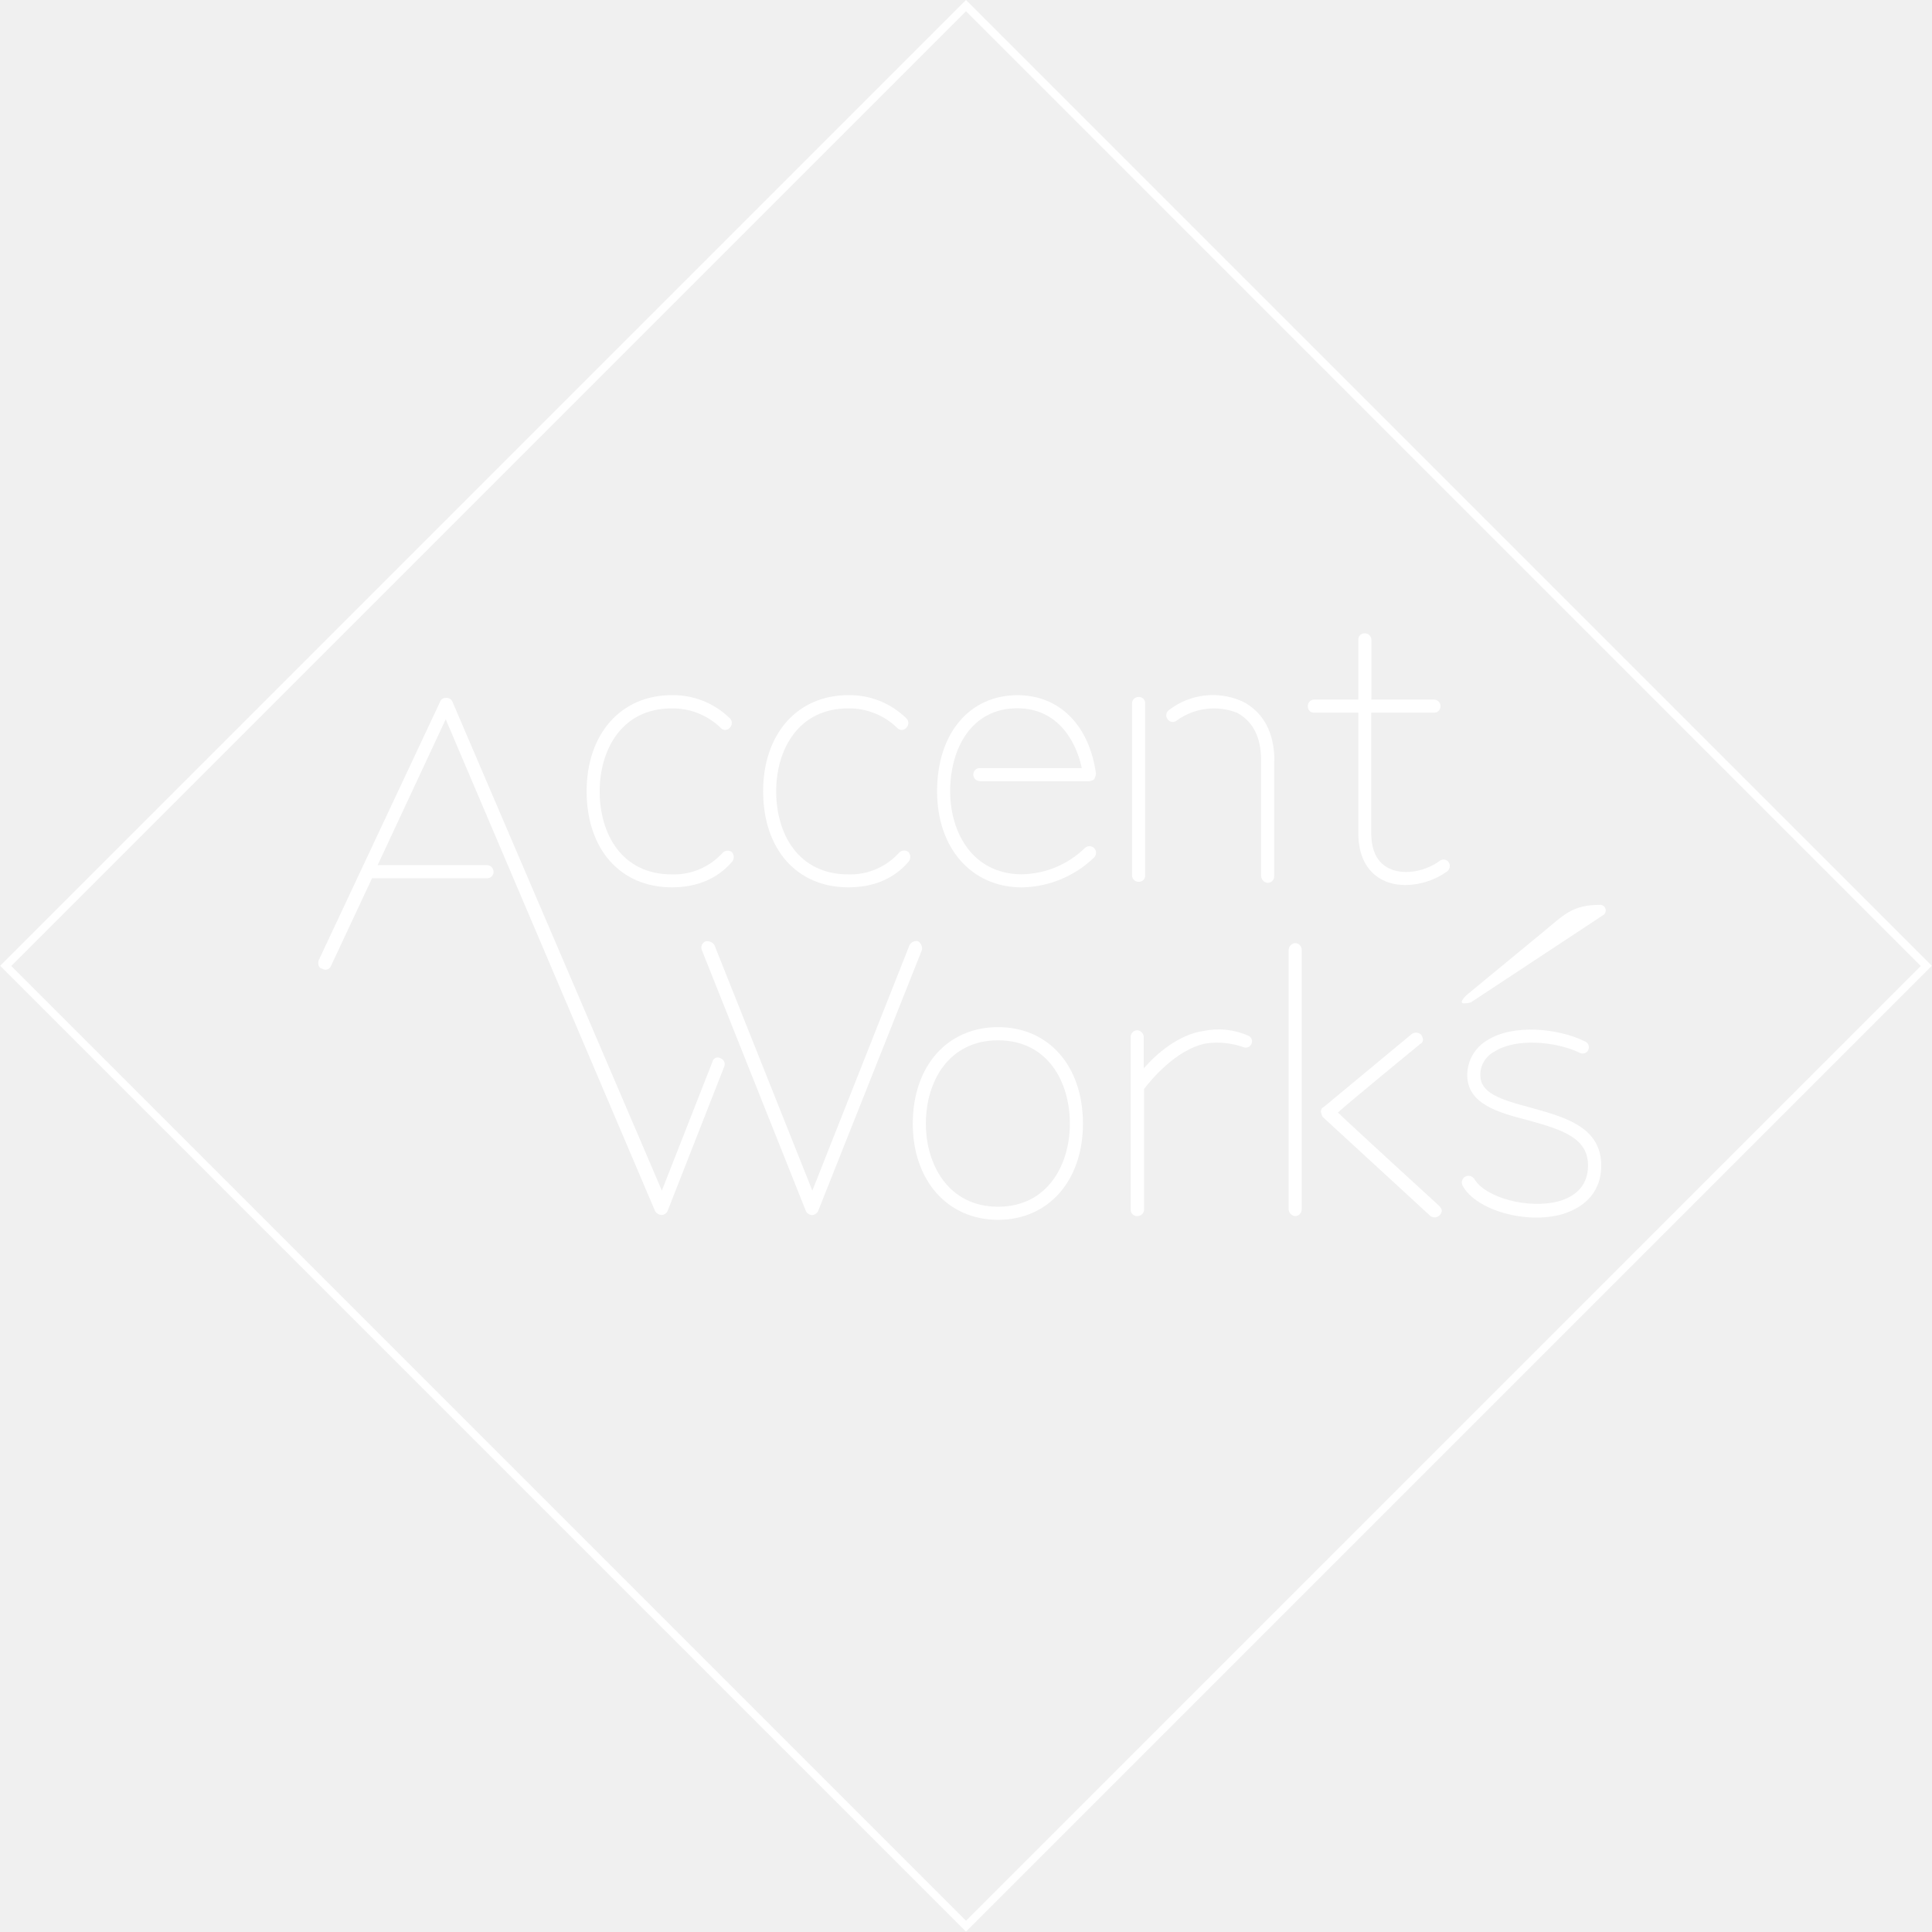
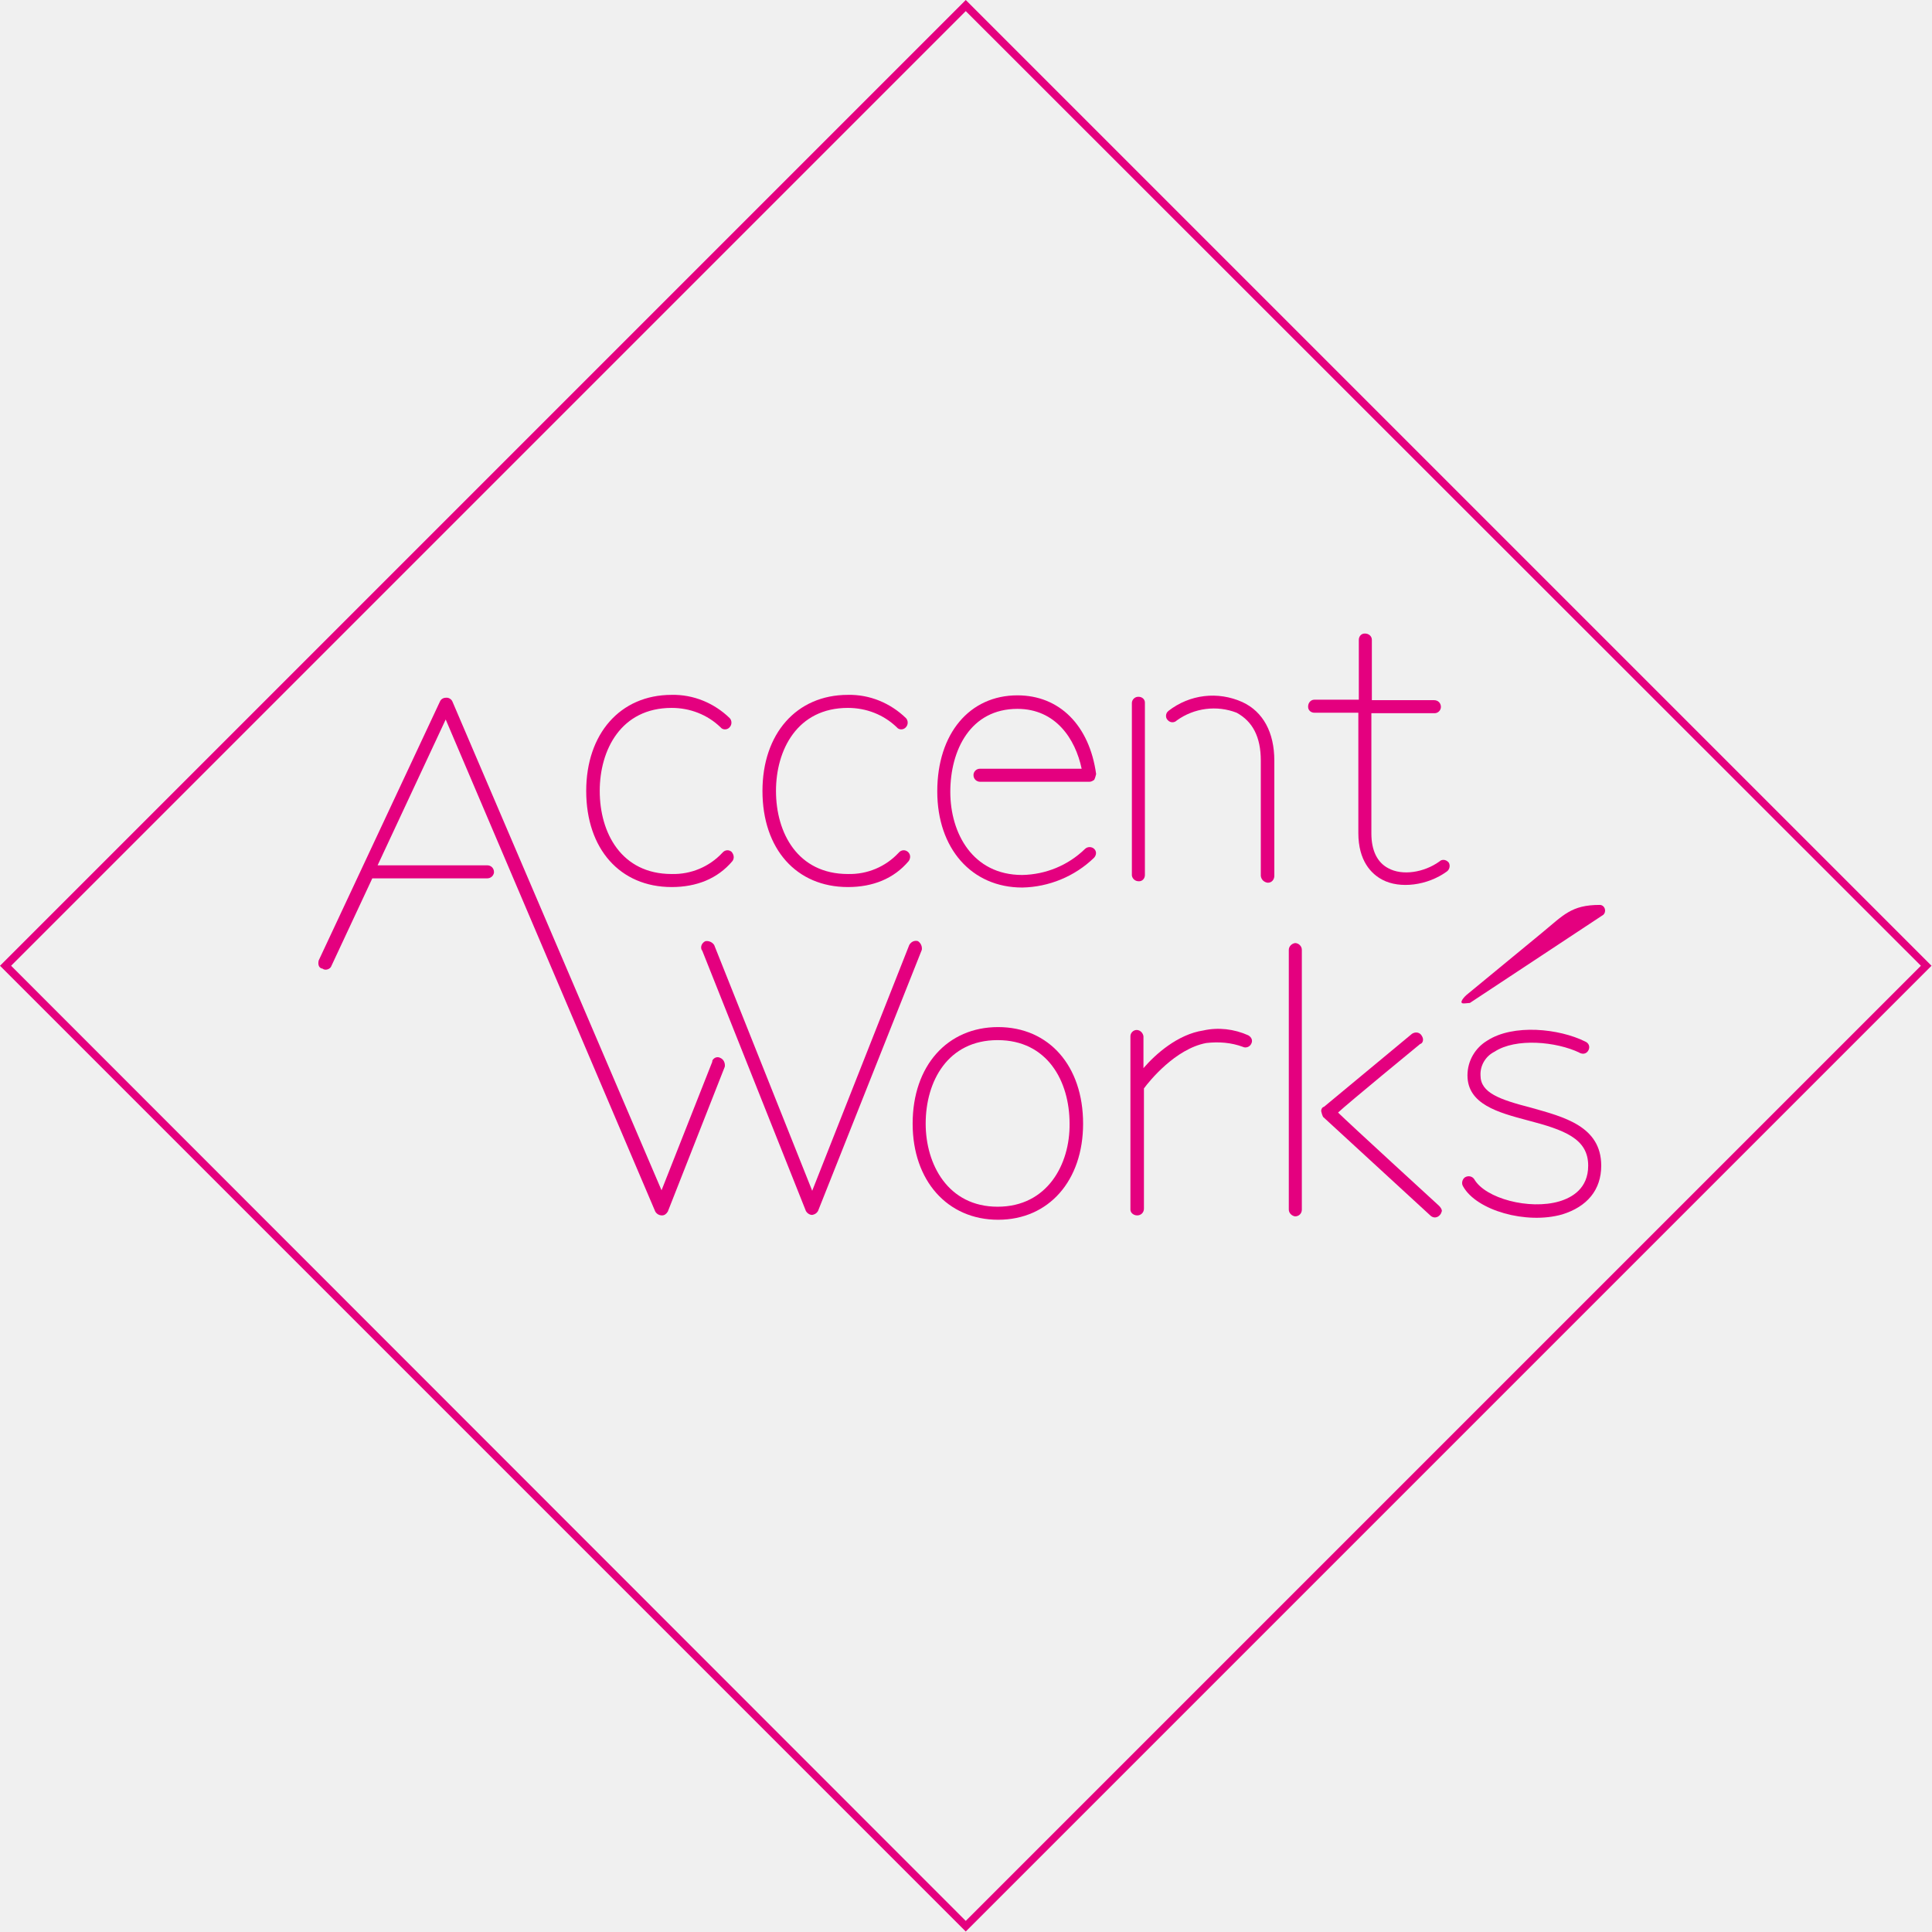
- <svg xmlns="http://www.w3.org/2000/svg" id="レイヤー_1" data-name="レイヤー 1" viewBox="0 0 400.08 400.08">
-   <defs>
-     <style>.cls-1{fill:#fff;}</style>
-   </defs>
-   <path class="cls-1" d="M151.55,178.19c-3.1,3.72-7.51,5.42-12.55,5.42-10.69,0-17.66-7.9-17.66-19.9,0-11.77,7-19.9,17.66-19.9a16.79,16.79,0,0,1,12,4.8,1.36,1.36,0,0,1,0,1.94,1.24,1.24,0,0,1-1.94,0,14.28,14.28,0,0,0-10.07-4c-10.46,0-14.95,8.67-14.95,17.19,0,8.67,4.49,17.19,14.95,17.19a13.61,13.61,0,0,0,10.46-4.41,1.44,1.44,0,0,1,1.94-.23A1.54,1.54,0,0,1,151.55,178.19Z" transform="translate(0.14 0.14)" />
-   <path class="cls-1" d="M188.1,178.19c-3.1,3.72-7.51,5.42-12.55,5.42-10.69,0-17.66-7.9-17.66-19.9,0-11.77,7-19.9,17.66-19.9a16.79,16.79,0,0,1,12,4.8,1.35,1.35,0,0,1,0,1.94,1.24,1.24,0,0,1-1.94,0,14.28,14.28,0,0,0-10.07-4c-10.46,0-14.95,8.67-14.95,17.19,0,8.67,4.49,17.19,14.95,17.19A13.61,13.61,0,0,0,186,176.49a1.44,1.44,0,0,1,1.94-.23A1.54,1.54,0,0,1,188.1,178.19Z" transform="translate(0.14 0.14)" />
-   <path class="cls-1" d="M226.44,177.42a22.1,22.1,0,0,1-14.95,6.2c-10.46,0-17.58-8.13-17.58-19.9,0-12,6.74-19.9,16.65-19.9,8.67,0,14.87,6.2,16.26,16.26a3.42,3.42,0,0,1-.39,1.16,2,2,0,0,1-1,.39H202.81a1.39,1.39,0,0,1-1.4-1.39,1.33,1.33,0,0,1,1.4-1.32h21.07c-1.32-6.2-5.42-12.39-13.32-12.39-9.68,0-13.94,8.52-13.94,17.19,0,8.52,4.65,17.19,14.87,17.19a19.14,19.14,0,0,0,13-5.42A1.37,1.37,0,0,1,226.44,177.42Z" transform="translate(0.14 0.14)" />
-   <path class="cls-1" d="M237,145.51v35.63a1.26,1.26,0,0,1-1.32,1.32,1.32,1.32,0,0,1-1.39-1.32V145.51a1.32,1.32,0,0,1,1.39-1.32A1.26,1.26,0,0,1,237,145.51Zm26.72,11.85v23.93a1.33,1.33,0,0,1-1.32,1.39,1.5,1.5,0,0,1-1.39-1.39V157.36c0-4.88-1.7-8.13-5-9.91A13.12,13.12,0,0,0,243.63,149a1.29,1.29,0,0,1-1.94-.15,1.31,1.31,0,0,1,.23-1.94,14.86,14.86,0,0,1,15.26-1.78C261.44,147.29,263.76,151.55,263.76,157.36Z" transform="translate(0.14 0.14)" />
-   <path class="cls-1" d="M299.46,180.36c-4,2.87-9.68,3.64-13.32,1.7-2.32-1.16-5-3.87-5-9.68V147.44H272a1.26,1.26,0,0,1-1.32-1.32,1.33,1.33,0,0,1,1.32-1.39h9.14V132.34a1.26,1.26,0,0,1,1.32-1.32,1.33,1.33,0,0,1,1.39,1.32v12.39h12.93a1.39,1.39,0,0,1,1.39,1.39,1.32,1.32,0,0,1-1.39,1.32H283.82v24.94c0,3.49,1.16,6,3.49,7.2,2.87,1.55,7.36.93,10.61-1.39a1.29,1.29,0,0,1,1.94.23A1.42,1.42,0,0,1,299.46,180.36Z" transform="translate(0.14 0.14)" />
-   <path class="cls-1" d="M149.08,219a1.13,1.13,0,0,0-1.7.77l-10.46,26.64L93.55,145.17a1.3,1.3,0,0,0-1.39-.78,1.18,1.18,0,0,0-1.16.78l-25.17,53.6c-0.16.78,0,1.55,0.77,1.7a1.2,1.2,0,0,0,1.78-.54l8.52-18.2h23.78a1.32,1.32,0,0,0,1.39-1.32,1.39,1.39,0,0,0-1.39-1.4H78.06l14.1-30.2,43.37,101.88a1.7,1.7,0,0,0,1.39.77,1.41,1.41,0,0,0,1.16-.77l11.77-30A1.32,1.32,0,0,0,149.08,219Z" transform="translate(0.14 0.14)" />
-   <path class="cls-1" d="M190,194.77a1.62,1.62,0,0,0-1.78.77l-20.14,50.88-20.29-50.88a1.85,1.85,0,0,0-1.78-.77,1.41,1.41,0,0,0-.77,1.94l21.53,54a1.56,1.56,0,0,0,1.32.77,1.53,1.53,0,0,0,1.16-.77l21.53-54.14A1.85,1.85,0,0,0,190,194.77Z" transform="translate(0.14 0.14)" />
-   <path class="cls-1" d="M224.12,232.56c0,11.77-7.13,19.9-17.58,19.9s-17.66-8.13-17.66-19.9c0-12,7.2-20,17.66-20S224.12,220.56,224.12,232.56Zm-2.71,0c0-8.75-4.65-17.27-14.87-17.27s-14.95,8.52-14.95,17.27c0,8.44,4.65,17.19,14.95,17.19S221.41,241,221.41,232.56Z" transform="translate(0.14 0.14)" />
-   <path class="cls-1" d="M259,216.07a1.28,1.28,0,0,1-1.7.62,16.34,16.34,0,0,0-7.59-.77c-6.35,1.16-11.77,7.9-12.93,9.45V250.3a1.39,1.39,0,0,1-1.39,1.39A1.32,1.32,0,0,1,234,250.3V214.52a1.41,1.41,0,0,1,1.32-1.32,1.49,1.49,0,0,1,1.39,1.32v6.58c2.48-2.87,7.13-7,12.39-7.75a15.11,15.11,0,0,1,9.29,1A1.25,1.25,0,0,1,259,216.07Z" transform="translate(0.14 0.14)" />
-   <path class="cls-1" d="M269.42,196.55V250.3a1.39,1.39,0,0,1-1.39,1.39,1.49,1.49,0,0,1-1.32-1.39V196.55a1.49,1.49,0,0,1,1.32-1.39A1.39,1.39,0,0,1,269.42,196.55Zm29,54.14a1.47,1.47,0,0,1-.39.77,1.46,1.46,0,0,1-1.94.23l-22.31-20.52a3.43,3.43,0,0,1-.39-1.16,1,1,0,0,1,.62-0.93l18.2-15.1a1.51,1.51,0,0,1,1.94.16,2,2,0,0,1,.39,1,1,1,0,0,1-.62.93s-15.1,12.39-17,14.17c1.94,1.94,20.91,19.28,20.91,19.28A1.74,1.74,0,0,1,298.46,250.69Z" transform="translate(0.14 0.14)" />
-   <path class="cls-1" d="M331.45,241.24c0,5-2.94,8.52-8.13,10.07-7.36,2.09-17.66-.77-20.52-5.81a1.42,1.42,0,0,1,.39-1.94,1.47,1.47,0,0,1,1.94.39c2.32,4,11.39,6.35,17.58,4.65,2.71-.78,6-2.71,6-7.36,0-5.58-4.88-7.36-12.62-9.45-6-1.55-12.39-3.33-12.39-9.29a8.36,8.36,0,0,1,4.1-7.2c5.42-3.49,14.87-2.48,20.29.23a1.3,1.3,0,1,1-1.16,2.32c-4.8-2.32-13.17-3.1-17.58-.23a5.37,5.37,0,0,0-2.94,4.88c0,3.64,3.87,5,10.46,6.74C323.7,231.17,331.45,233.11,331.45,241.24Z" transform="translate(0.14 0.14)" />
-   <path class="cls-1" d="M303,207.64h0c-1.08,0,.07-1.35.9-2L319.24,193c4.53-3.72,6.14-5.76,12-5.76h0a1.15,1.15,0,0,1,.58,2.14l-27.4,18.07A6.21,6.21,0,0,1,303,207.64Z" transform="translate(0.14 0.14)" />
-   <path class="cls-1" d="M199.9,2.19L397.61,199.9,199.9,397.61,2.19,199.9,199.9,2.19m0-2.33-200,200,200,200,200-200-200-200h0Z" transform="translate(0.14 0.14)" />
+ <svg xmlns="http://www.w3.org/2000/svg" version="1.1" id="レイヤー_1" x="0px" y="0px" viewBox="0 0 400.1 400.1" style="enable-background:new 0 0 400.1 400.1;" xml:space="preserve">
+   <style type="text/css">
+ 	.st0{fill:#E4007F;}
+ </style>
+   <path class="st0" d="M151.7,178.3c-3.1,3.7-7.5,5.4-12.6,5.4c-10.7,0-17.7-7.9-17.7-19.9c0-11.8,7-19.9,17.7-19.9  c4.5-0.1,8.8,1.7,12,4.8c0.5,0.5,0.5,1.4,0,1.9c0,0,0,0,0,0c-0.4,0.5-1.2,0.6-1.7,0.2c-0.1-0.1-0.1-0.1-0.2-0.2  c-2.7-2.6-6.3-4-10.1-4c-10.5,0-14.9,8.7-14.9,17.2c0,8.7,4.5,17.2,14.9,17.2c4,0.1,7.8-1.5,10.5-4.4c0.5-0.6,1.3-0.7,1.9-0.2  C152,177,152.1,177.7,151.7,178.3z" />
+   <path class="st0" d="M188.2,178.3c-3.1,3.7-7.5,5.4-12.6,5.4c-10.7,0-17.7-7.9-17.7-19.9c0-11.8,7-19.9,17.7-19.9  c4.5-0.1,8.8,1.7,12,4.8c0.5,0.5,0.5,1.4,0,1.9c0,0,0,0,0,0c-0.4,0.5-1.2,0.6-1.7,0.2c-0.1-0.1-0.1-0.1-0.2-0.2  c-2.7-2.6-6.3-4-10.1-4c-10.5,0-14.9,8.7-14.9,17.2c0,8.7,4.5,17.2,14.9,17.2c4,0.1,7.8-1.5,10.5-4.4c0.5-0.6,1.3-0.7,1.9-0.2  C188.6,176.9,188.6,177.7,188.2,178.3z" />
+   <path class="st0" d="M226.6,177.6c-4,3.9-9.4,6.1-14.9,6.2c-10.5,0-17.6-8.1-17.6-19.9c0-12,6.7-19.9,16.6-19.9  c8.7,0,14.9,6.2,16.3,16.3c-0.1,0.4-0.2,0.8-0.4,1.2c-0.3,0.2-0.6,0.4-1,0.4h-22.6c-0.8,0-1.4-0.6-1.4-1.4c0,0,0,0,0,0  c0-0.7,0.6-1.3,1.3-1.3c0,0,0,0,0.1,0H224c-1.3-6.2-5.4-12.4-13.3-12.4c-9.7,0-13.9,8.5-13.9,17.2c0,8.5,4.6,17.2,14.9,17.2  c4.9-0.1,9.5-2,13-5.4c0.5-0.5,1.4-0.5,1.9,0S227.1,177,226.6,177.6L226.6,177.6z" />
+   <path class="st0" d="M237.1,145.6v35.6c0,0.7-0.5,1.3-1.2,1.3c0,0-0.1,0-0.1,0c-0.7,0-1.3-0.5-1.4-1.2c0,0,0,0,0-0.1v-35.6  c0-0.7,0.6-1.3,1.3-1.3c0,0,0,0,0.1,0c0.7,0,1.3,0.5,1.3,1.2C237.1,145.6,237.1,145.6,237.1,145.6z M263.9,157.5v23.9  c0,0.7-0.5,1.4-1.3,1.4c0,0,0,0-0.1,0c-0.7-0.1-1.3-0.6-1.4-1.4v-23.9c0-4.9-1.7-8.1-5-9.9c-4.1-1.6-8.8-1-12.4,1.6  c-0.5,0.5-1.3,0.5-1.8,0c0,0-0.1-0.1-0.1-0.1c-0.5-0.5-0.4-1.4,0.1-1.8c0,0,0.1-0.1,0.1-0.1c4.4-3.4,10.2-4.1,15.3-1.8  C261.6,147.4,263.9,151.7,263.9,157.5L263.9,157.5z" />
+   <path class="st0" d="M299.6,180.5c-4,2.9-9.7,3.6-13.3,1.7c-2.3-1.2-5-3.9-5-9.7v-24.9h-9.1c-0.7,0-1.3-0.5-1.3-1.2c0,0,0-0.1,0-0.1  c0-0.7,0.5-1.4,1.3-1.4c0,0,0,0,0.1,0h9.1v-12.4c0-0.7,0.5-1.3,1.2-1.3c0,0,0.1,0,0.1,0c0.7,0,1.4,0.5,1.4,1.3c0,0,0,0,0,0.1v12.4  h12.9c0.8,0,1.4,0.6,1.4,1.4v0c0,0.7-0.6,1.3-1.3,1.3c0,0,0,0-0.1,0h-13v24.9c0,3.5,1.2,6,3.5,7.2c2.9,1.6,7.4,0.9,10.6-1.4  c0.5-0.5,1.3-0.4,1.8,0.1c0,0,0.1,0.1,0.1,0.1C300.4,179.2,300.2,180.1,299.6,180.5z" />
+   <path class="st0" d="M149.2,219.1c-0.5-0.3-1.2-0.2-1.6,0.4c-0.1,0.1-0.1,0.3-0.1,0.4l-10.5,26.6L93.7,145.3  c-0.2-0.5-0.8-0.9-1.4-0.8c-0.5,0-1,0.3-1.2,0.8L66,198.9c-0.2,0.8,0,1.6,0.8,1.7c0.5,0.4,1.3,0.2,1.7-0.3c0-0.1,0.1-0.1,0.1-0.2  l8.5-18.2h23.8c0.7,0,1.3-0.5,1.4-1.2c0,0,0,0,0-0.1c0-0.8-0.6-1.4-1.4-1.4c0,0,0,0,0,0H78.2l14.1-30.2l43.4,101.9  c0.3,0.5,0.8,0.8,1.4,0.8c0.5,0,0.9-0.3,1.2-0.8l11.8-30C150.2,220.2,149.9,219.4,149.2,219.1z" />
+   <path class="st0" d="M190.1,194.9c-0.7-0.2-1.4,0.1-1.8,0.8l-20.1,50.9l-20.3-50.9c-0.4-0.6-1.1-0.9-1.8-0.8  c-0.7,0.3-1.1,1.1-0.8,1.8c0,0,0,0.1,0.1,0.1l21.5,54c0.3,0.5,0.8,0.8,1.3,0.8c0.5-0.1,0.9-0.3,1.2-0.8l21.5-54.1  C191,196,190.7,195.3,190.1,194.9z" />
+   <path class="st0" d="M224.3,232.7c0,11.8-7.1,19.9-17.6,19.9s-17.7-8.1-17.7-19.9c0-12,7.2-20,17.7-20S224.3,220.7,224.3,232.7z   M221.5,232.7c0-8.8-4.6-17.3-14.9-17.3s-14.9,8.5-14.9,17.3c0,8.4,4.6,17.2,14.9,17.2S221.6,241.1,221.5,232.7L221.5,232.7z" />
+   <path class="st0" d="M259.1,216.2c-0.3,0.6-1.1,0.9-1.7,0.6c-2.4-0.9-5-1.1-7.6-0.8c-6.4,1.2-11.8,7.9-12.9,9.4v24.9  c0,0.8-0.6,1.4-1.4,1.4c-0.7,0-1.4-0.5-1.4-1.2c0,0,0-0.1,0-0.1v-35.8c0-0.7,0.6-1.3,1.3-1.3c0.7,0,1.3,0.6,1.4,1.3v6.6  c2.5-2.9,7.1-7,12.4-7.8c3.1-0.7,6.4-0.3,9.3,1C259.2,214.8,259.5,215.5,259.1,216.2C259.2,216.2,259.2,216.2,259.1,216.2z" />
+   <path class="st0" d="M269.6,196.7v53.8c0,0.8-0.6,1.4-1.4,1.4l0,0c-0.7-0.1-1.3-0.7-1.3-1.4v-53.8c0-0.7,0.6-1.3,1.3-1.4  C268.9,195.3,269.6,195.9,269.6,196.7L269.6,196.7z M298.6,250.8c-0.1,0.3-0.2,0.6-0.4,0.8c-0.5,0.6-1.3,0.7-1.9,0.2l-22.3-20.5  c-0.2-0.4-0.3-0.8-0.4-1.2c0-0.4,0.2-0.8,0.6-0.9l18.2-15.1c0.6-0.4,1.4-0.4,1.9,0.2c0.2,0.3,0.4,0.6,0.4,1c0,0.4-0.2,0.8-0.6,0.9  c0,0-15.1,12.4-17,14.2c1.9,1.9,20.9,19.3,20.9,19.3C298.3,250,298.6,250.4,298.6,250.8L298.6,250.8z" />
+   <path class="st0" d="M331.6,241.4c0,5-2.9,8.5-8.1,10.1c-7.4,2.1-17.7-0.8-20.5-5.8c-0.4-0.6-0.2-1.5,0.4-1.9  c0.7-0.4,1.5-0.2,1.9,0.4c2.3,4,11.4,6.4,17.6,4.6c2.7-0.8,6-2.7,6-7.4c0-5.6-4.9-7.4-12.6-9.4c-6-1.6-12.4-3.3-12.4-9.3  c0-3,1.6-5.7,4.1-7.2c5.4-3.5,14.9-2.5,20.3,0.2c0.7,0.3,1,1,0.7,1.7c-0.3,0.7-1,1-1.7,0.7c-0.1,0-0.1,0-0.2-0.1  c-4.8-2.3-13.2-3.1-17.6-0.2c-1.8,0.9-3,2.8-2.9,4.9c0,3.6,3.9,5,10.5,6.7C323.8,231.3,331.6,233.2,331.6,241.4z" />
+   <path class="st0" d="M303.1,207.8L303.1,207.8c-1.1,0,0.1-1.4,0.9-2l15.3-12.6c4.5-3.7,6.1-5.8,12-5.8l0,0c0.6,0,1.1,0.5,1.1,1.2  c0,0.4-0.2,0.8-0.6,1l-27.4,18.1C304.1,207.7,303.6,207.8,303.1,207.8z" />
+   <path class="st0" d="M200,2.3L397.8,200L200,397.8L2.3,200L200,2.3 M200,0L0,200l200,200l200-200L200,0L200,0L200,0z" />
</svg>
